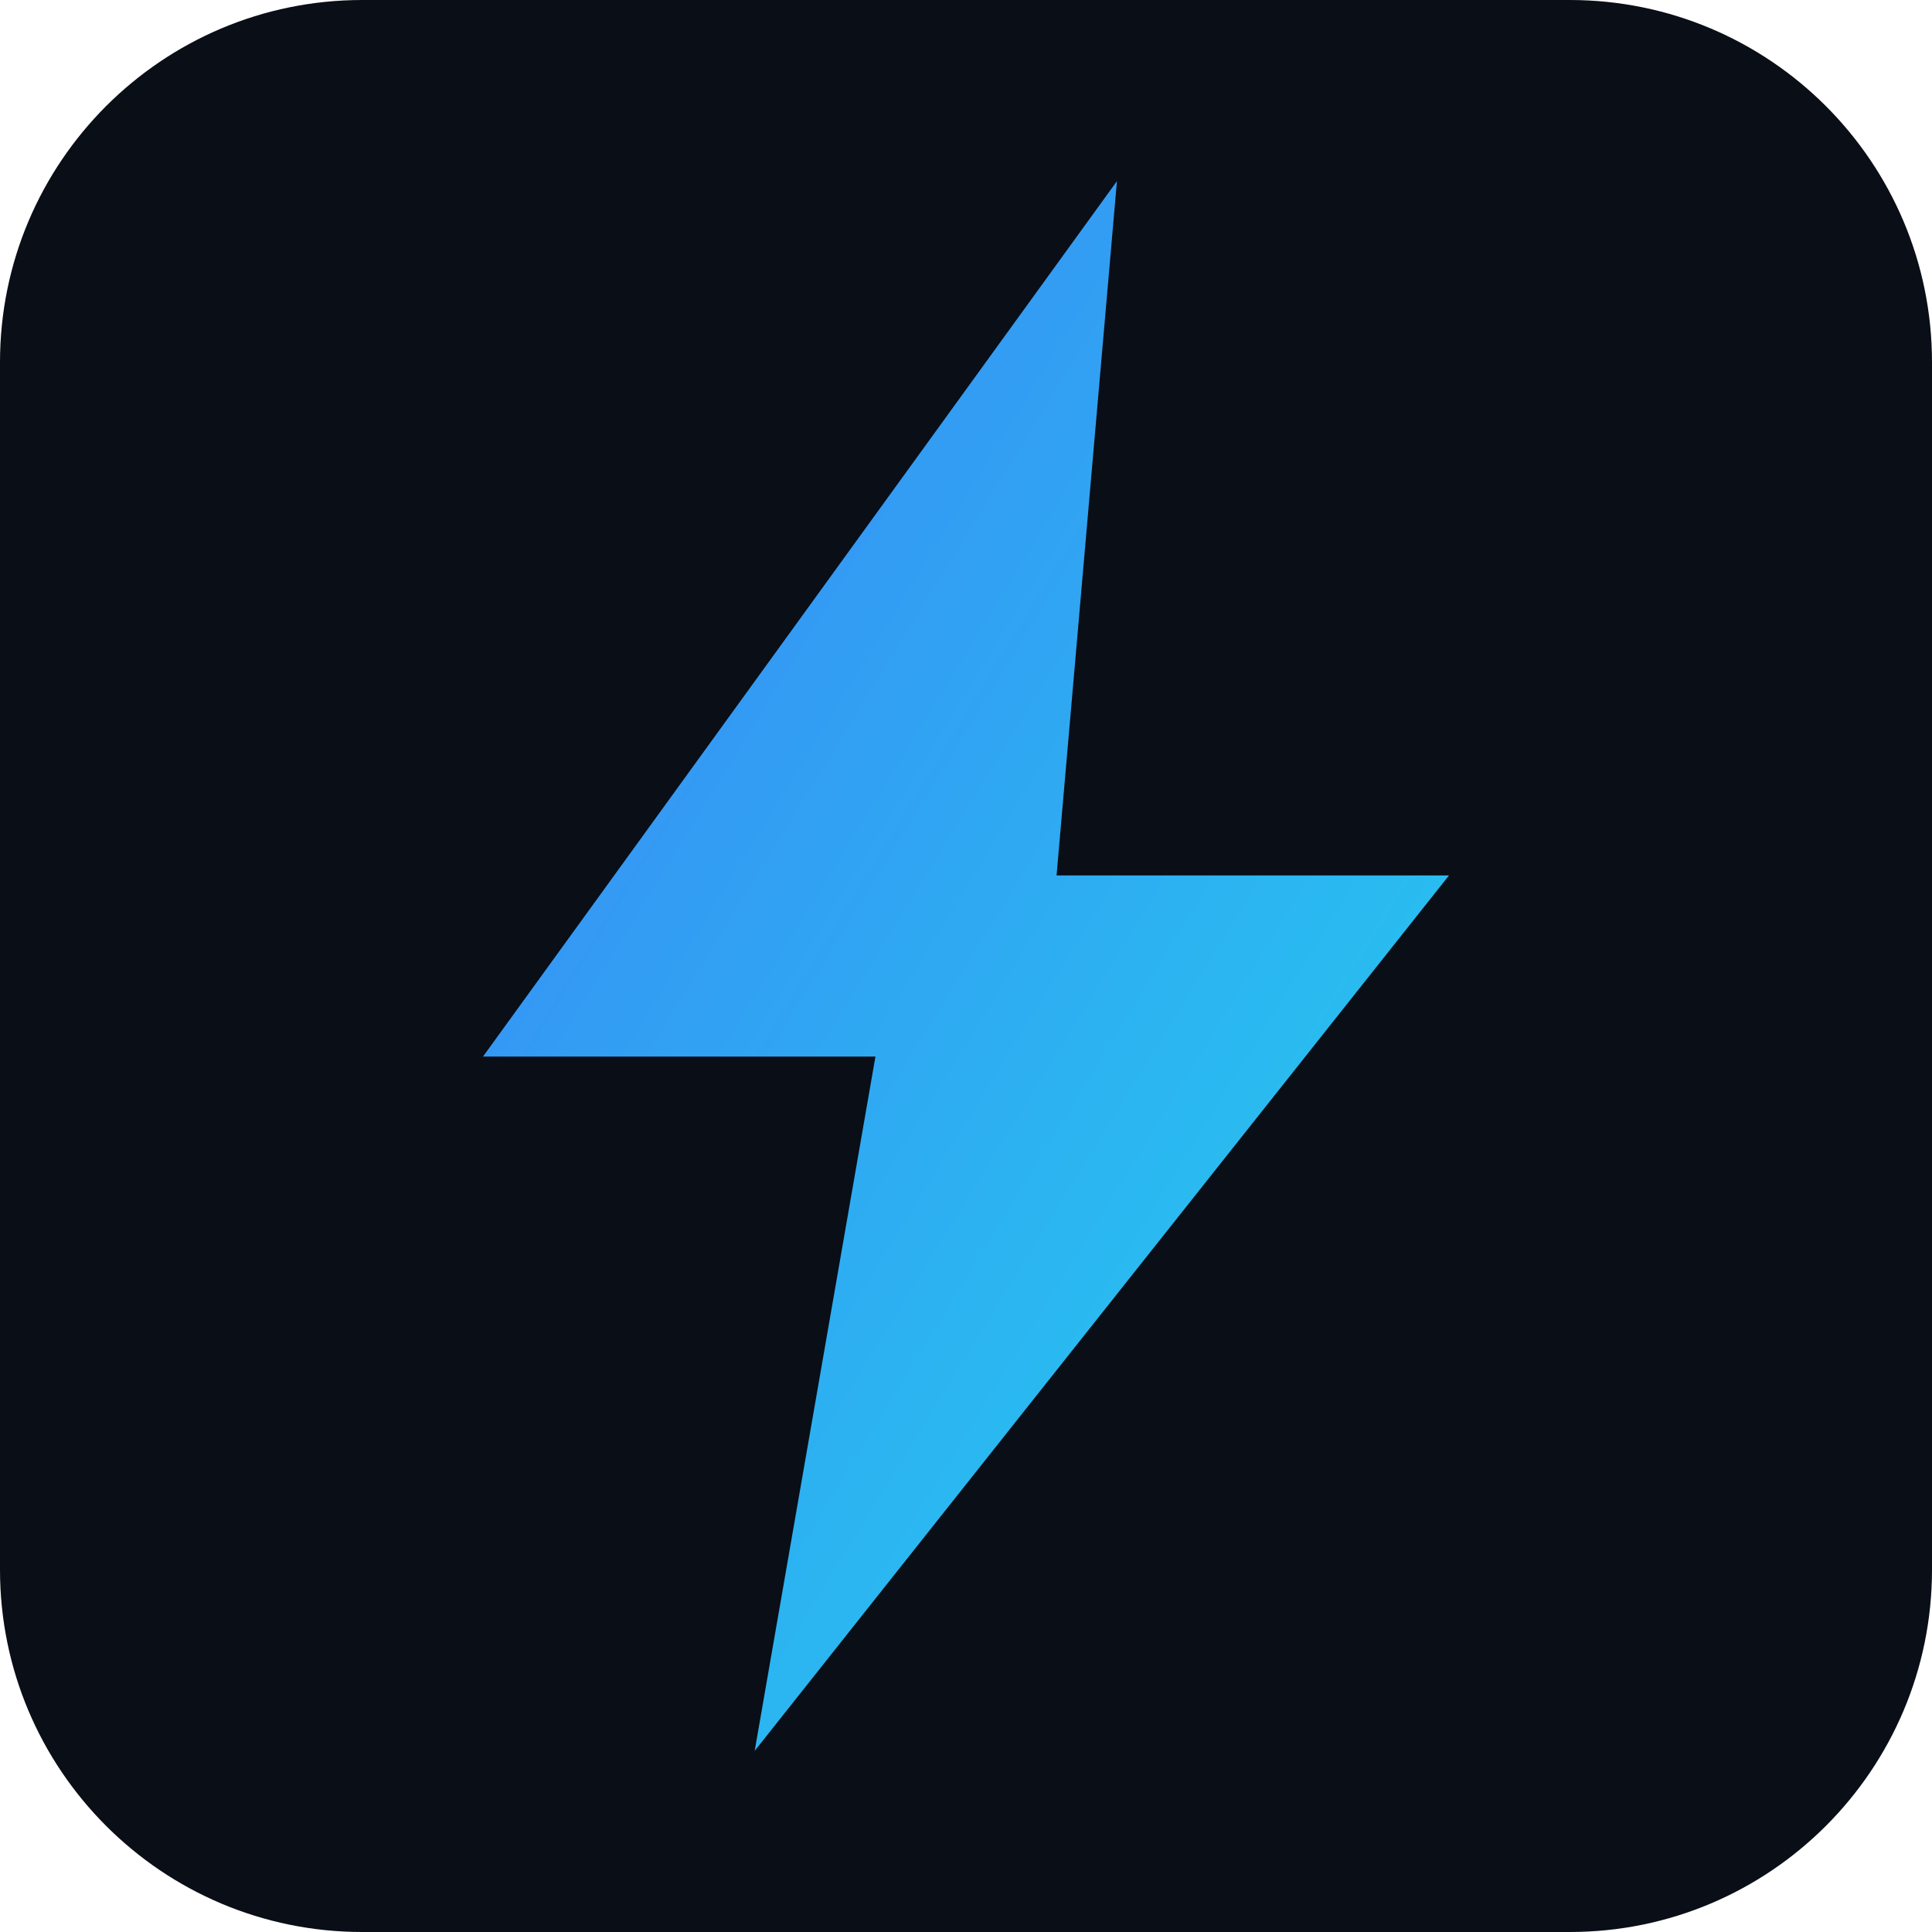
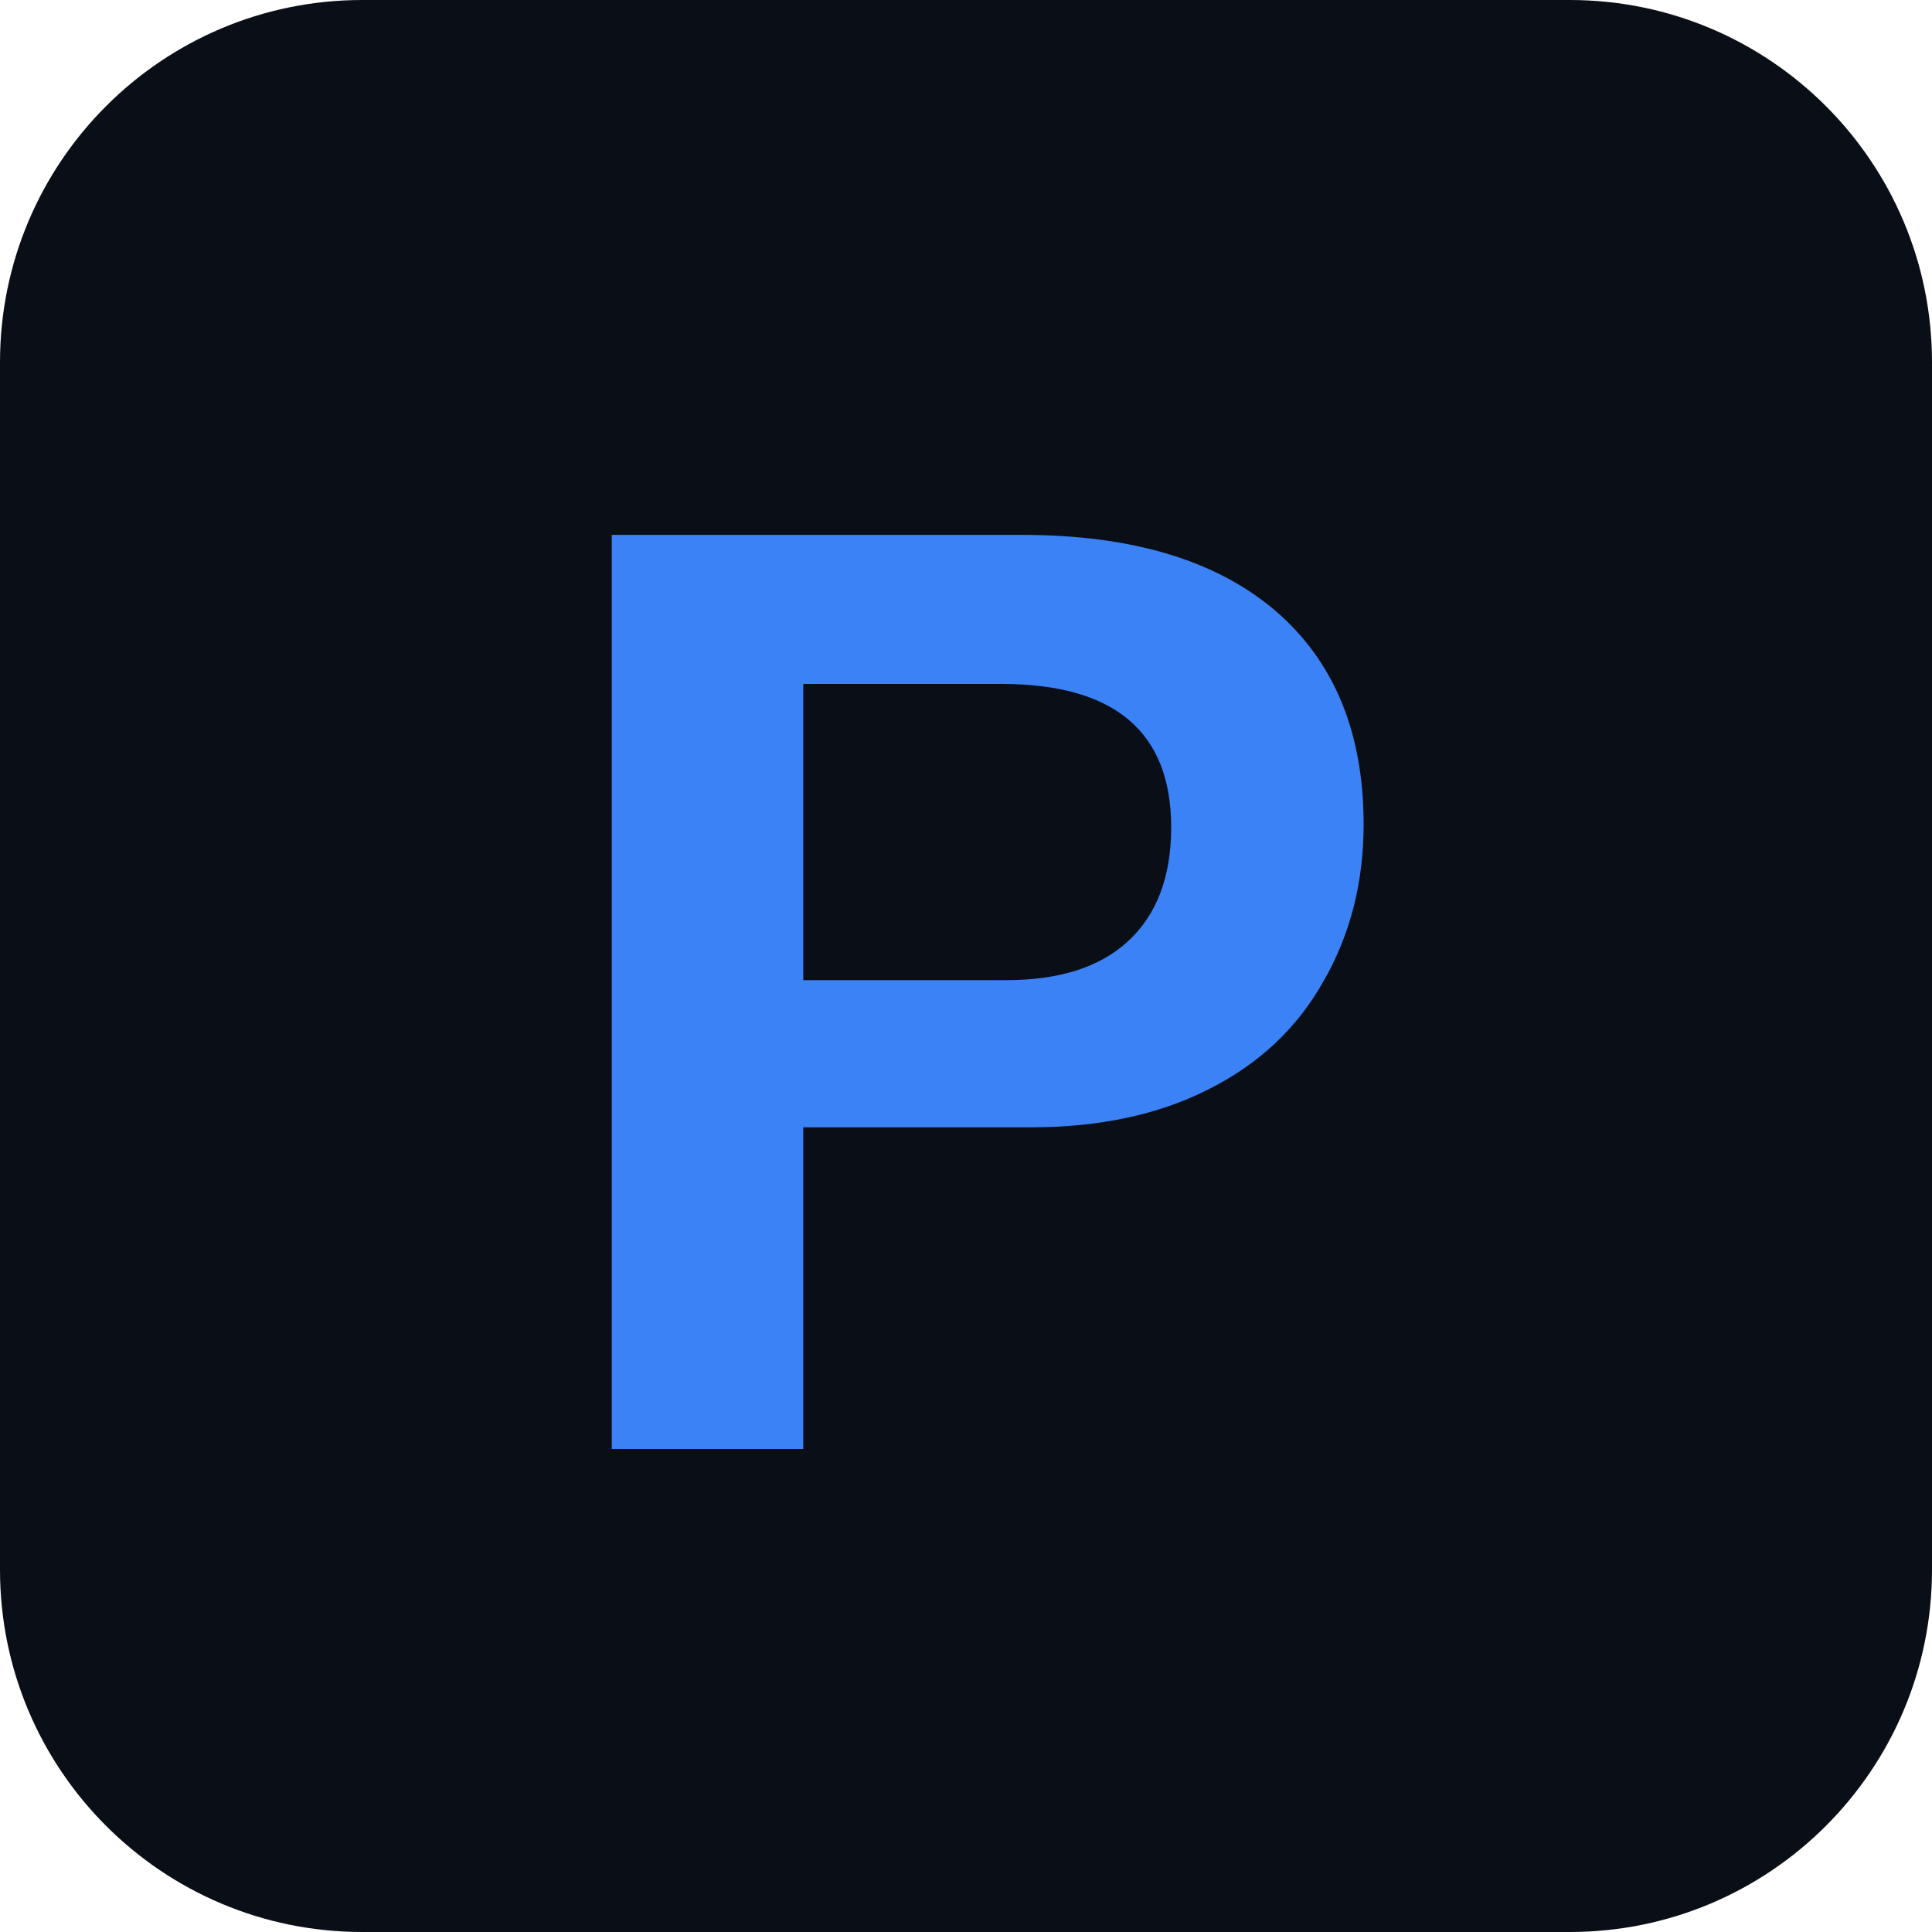
<svg xmlns="http://www.w3.org/2000/svg" viewBox="0 0 32 32" fill="none">
-   <defs>
-     <linearGradient id="fav-grad" x1="0%" y1="0%" x2="100%" y2="100%">
-       <stop offset="0%" style="stop-color:#3b82f6" />
-       <stop offset="100%" style="stop-color:#22d3ee" />
-     </linearGradient>
-   </defs>
  <rect width="32" height="32" rx="6" fill="#0a0e17" />
-   <path d="M18.5 3L8 17.5h6.5L12.5 29 24 14.5h-6.5L18.5 3z" fill="url(#fav-grad)" />
+   <text x="16" y="24" text-anchor="middle" font-family="Arial,Helvetica,sans-serif" font-weight="800" font-size="22" fill="#3b82f6">P</text>
</svg>
